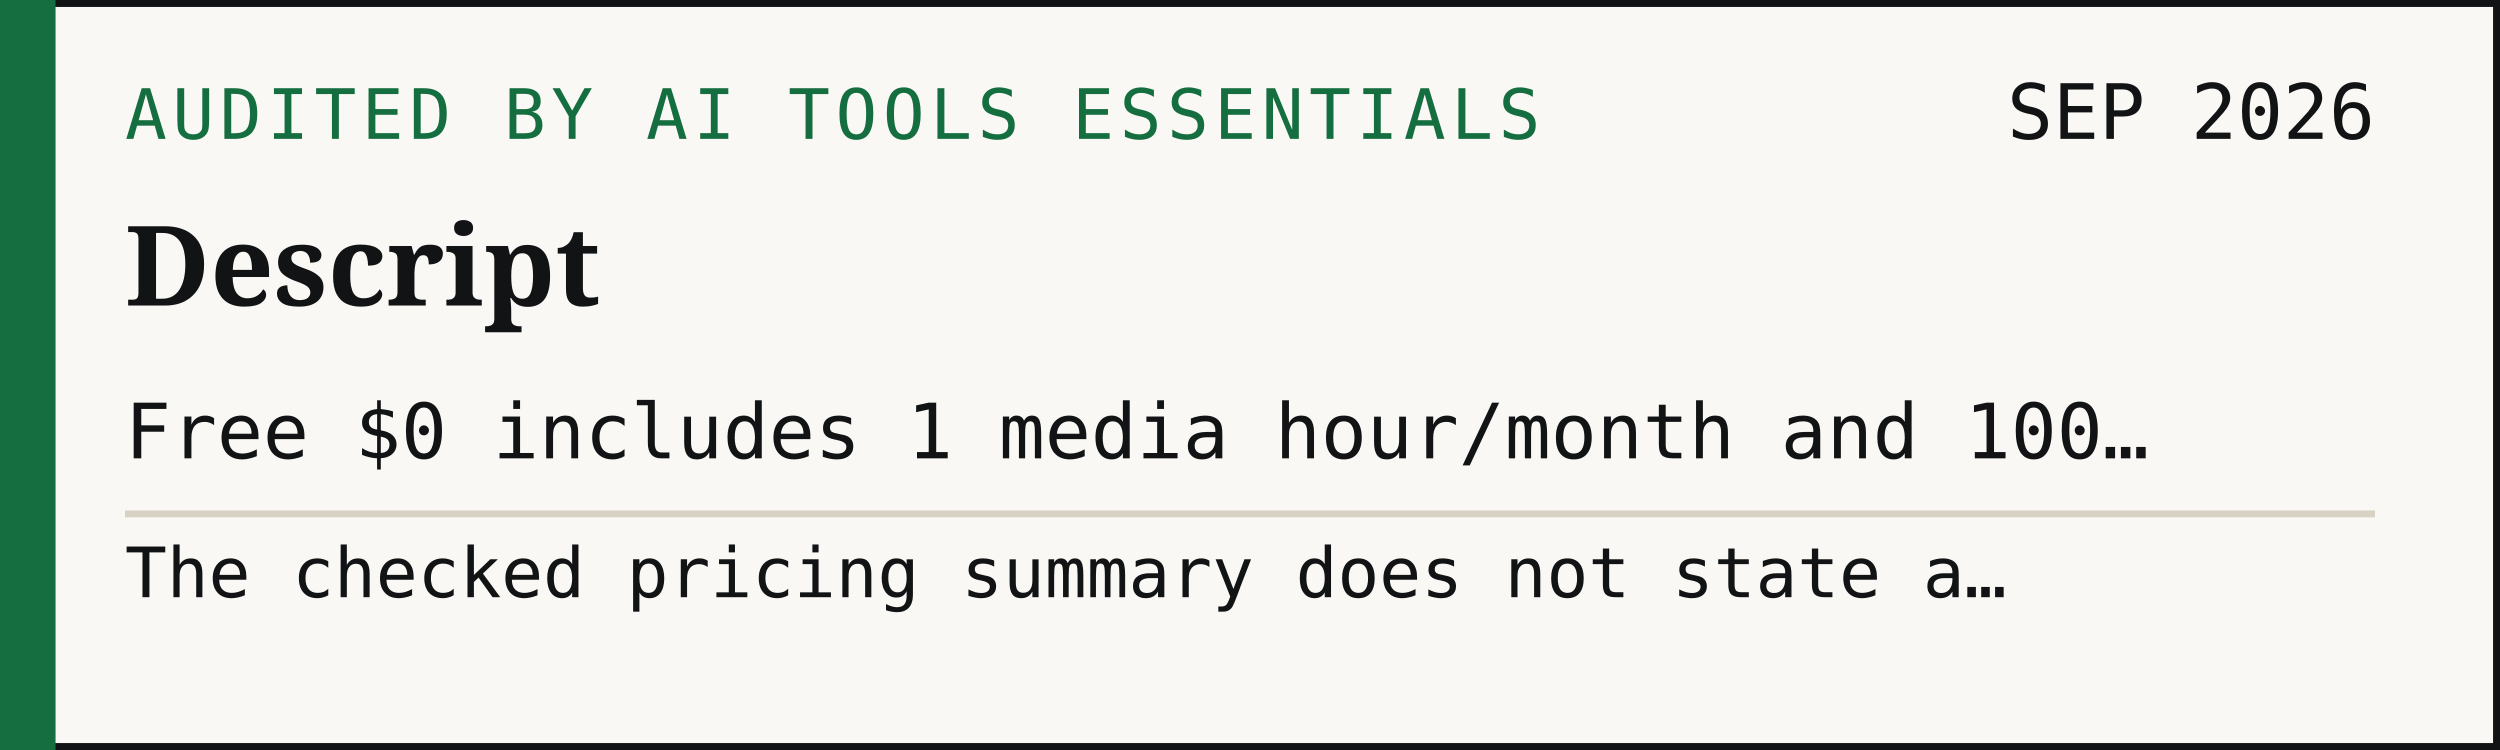
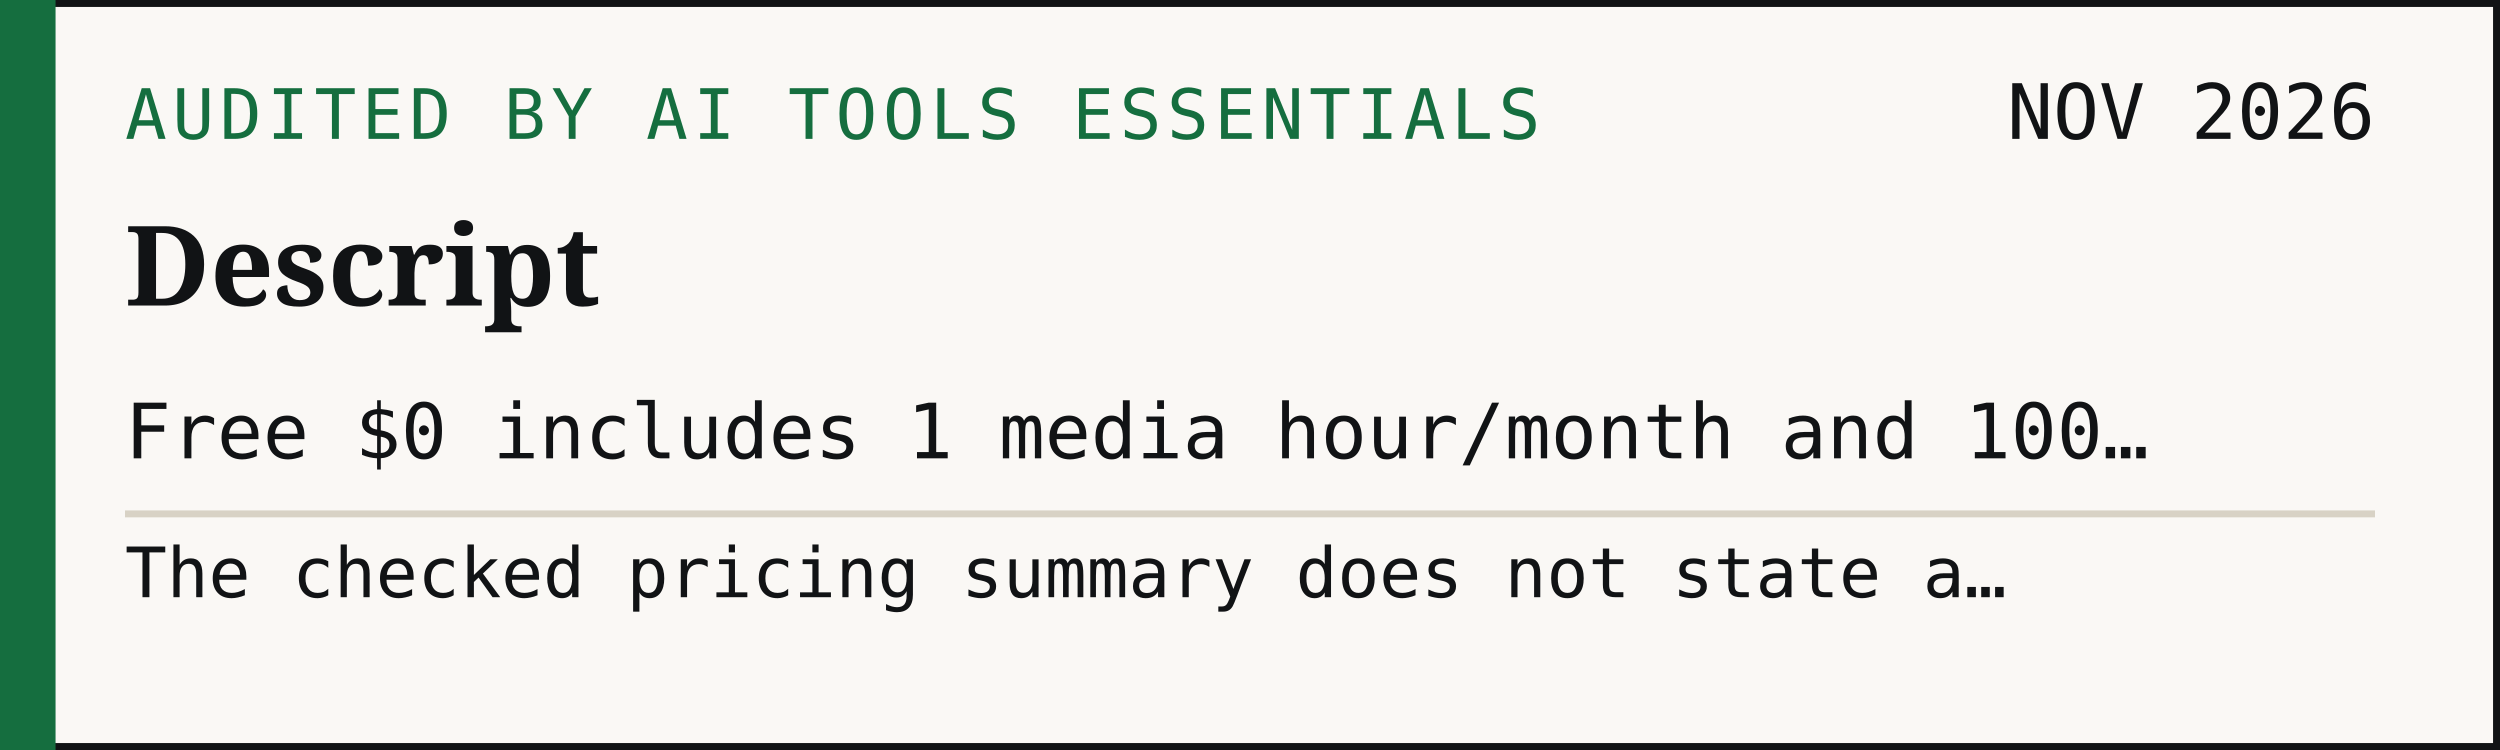
<svg xmlns="http://www.w3.org/2000/svg" width="360" height="108" viewBox="0 0 360 108" role="img" aria-label="AUDITED BY AI TOOLS ESSENTIALS — Descript">
  <rect width="360" height="108" fill="#FAF8F5" />
  <rect x="0.5" y="0.5" width="359" height="107" fill="none" stroke="#111315" />
  <rect width="8" height="108" fill="#156E3F" />
  <text x="18" y="20" font-family="IBM Plex Mono, ui-monospace, monospace" font-size="10" letter-spacing="0.08em" fill="#156E3F">AUDITED BY AI TOOLS ESSENTIALS</text>
-   <text x="342" y="20" text-anchor="end" font-family="IBM Plex Mono, ui-monospace, monospace" font-size="11" fill="#111315">SEP 2026</text>
+   <text x="342" y="20" text-anchor="end" font-family="IBM Plex Mono, ui-monospace, monospace" font-size="11" fill="#111315">NOV 2026</text>
  <text x="18" y="44" font-family="Newsreader, Georgia, serif" font-size="16" font-weight="700" fill="#111315">Descript</text>
  <text x="18" y="66" font-family="IBM Plex Mono, ui-monospace, monospace" font-size="11" fill="#111315">Free $0 includes 1 media hour/month and 100…</text>
  <text x="18" y="86" font-family="IBM Plex Mono, ui-monospace, monospace" font-size="10" fill="#111315">The checked pricing summary does not state a…</text>
  <line x1="18" y1="74" x2="342" y2="74" stroke="#D8D2C5" />
</svg>
